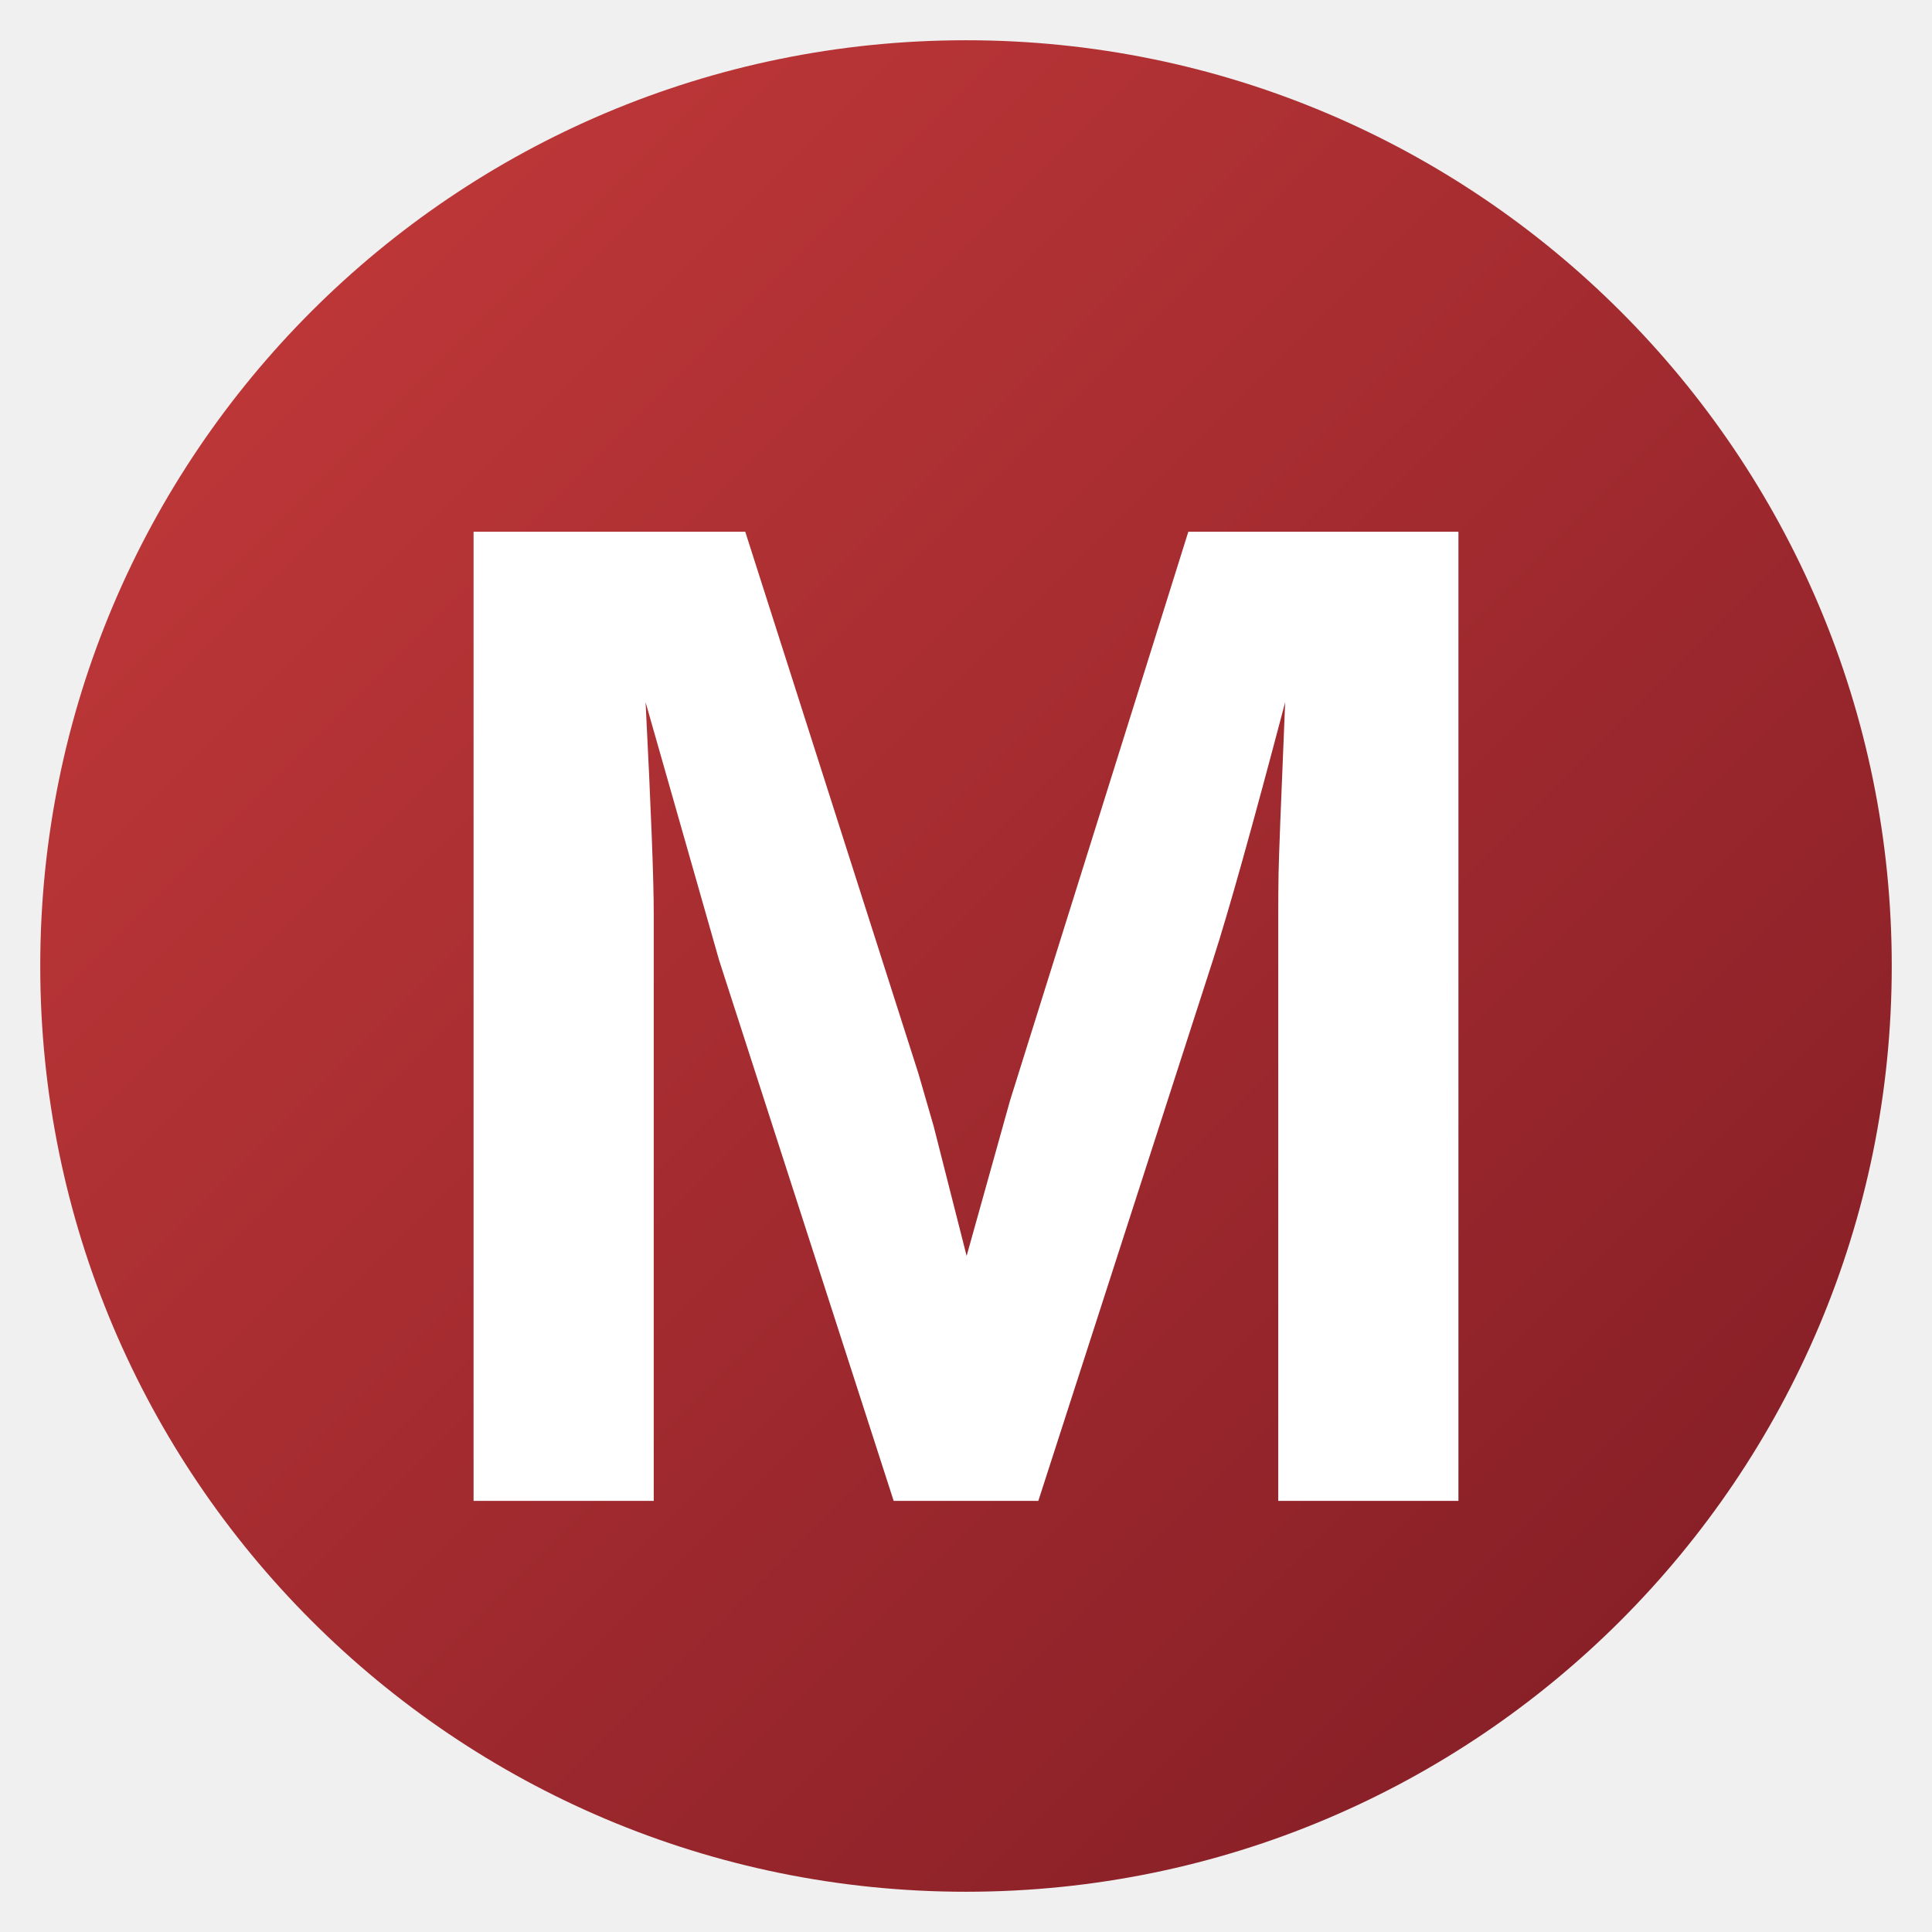
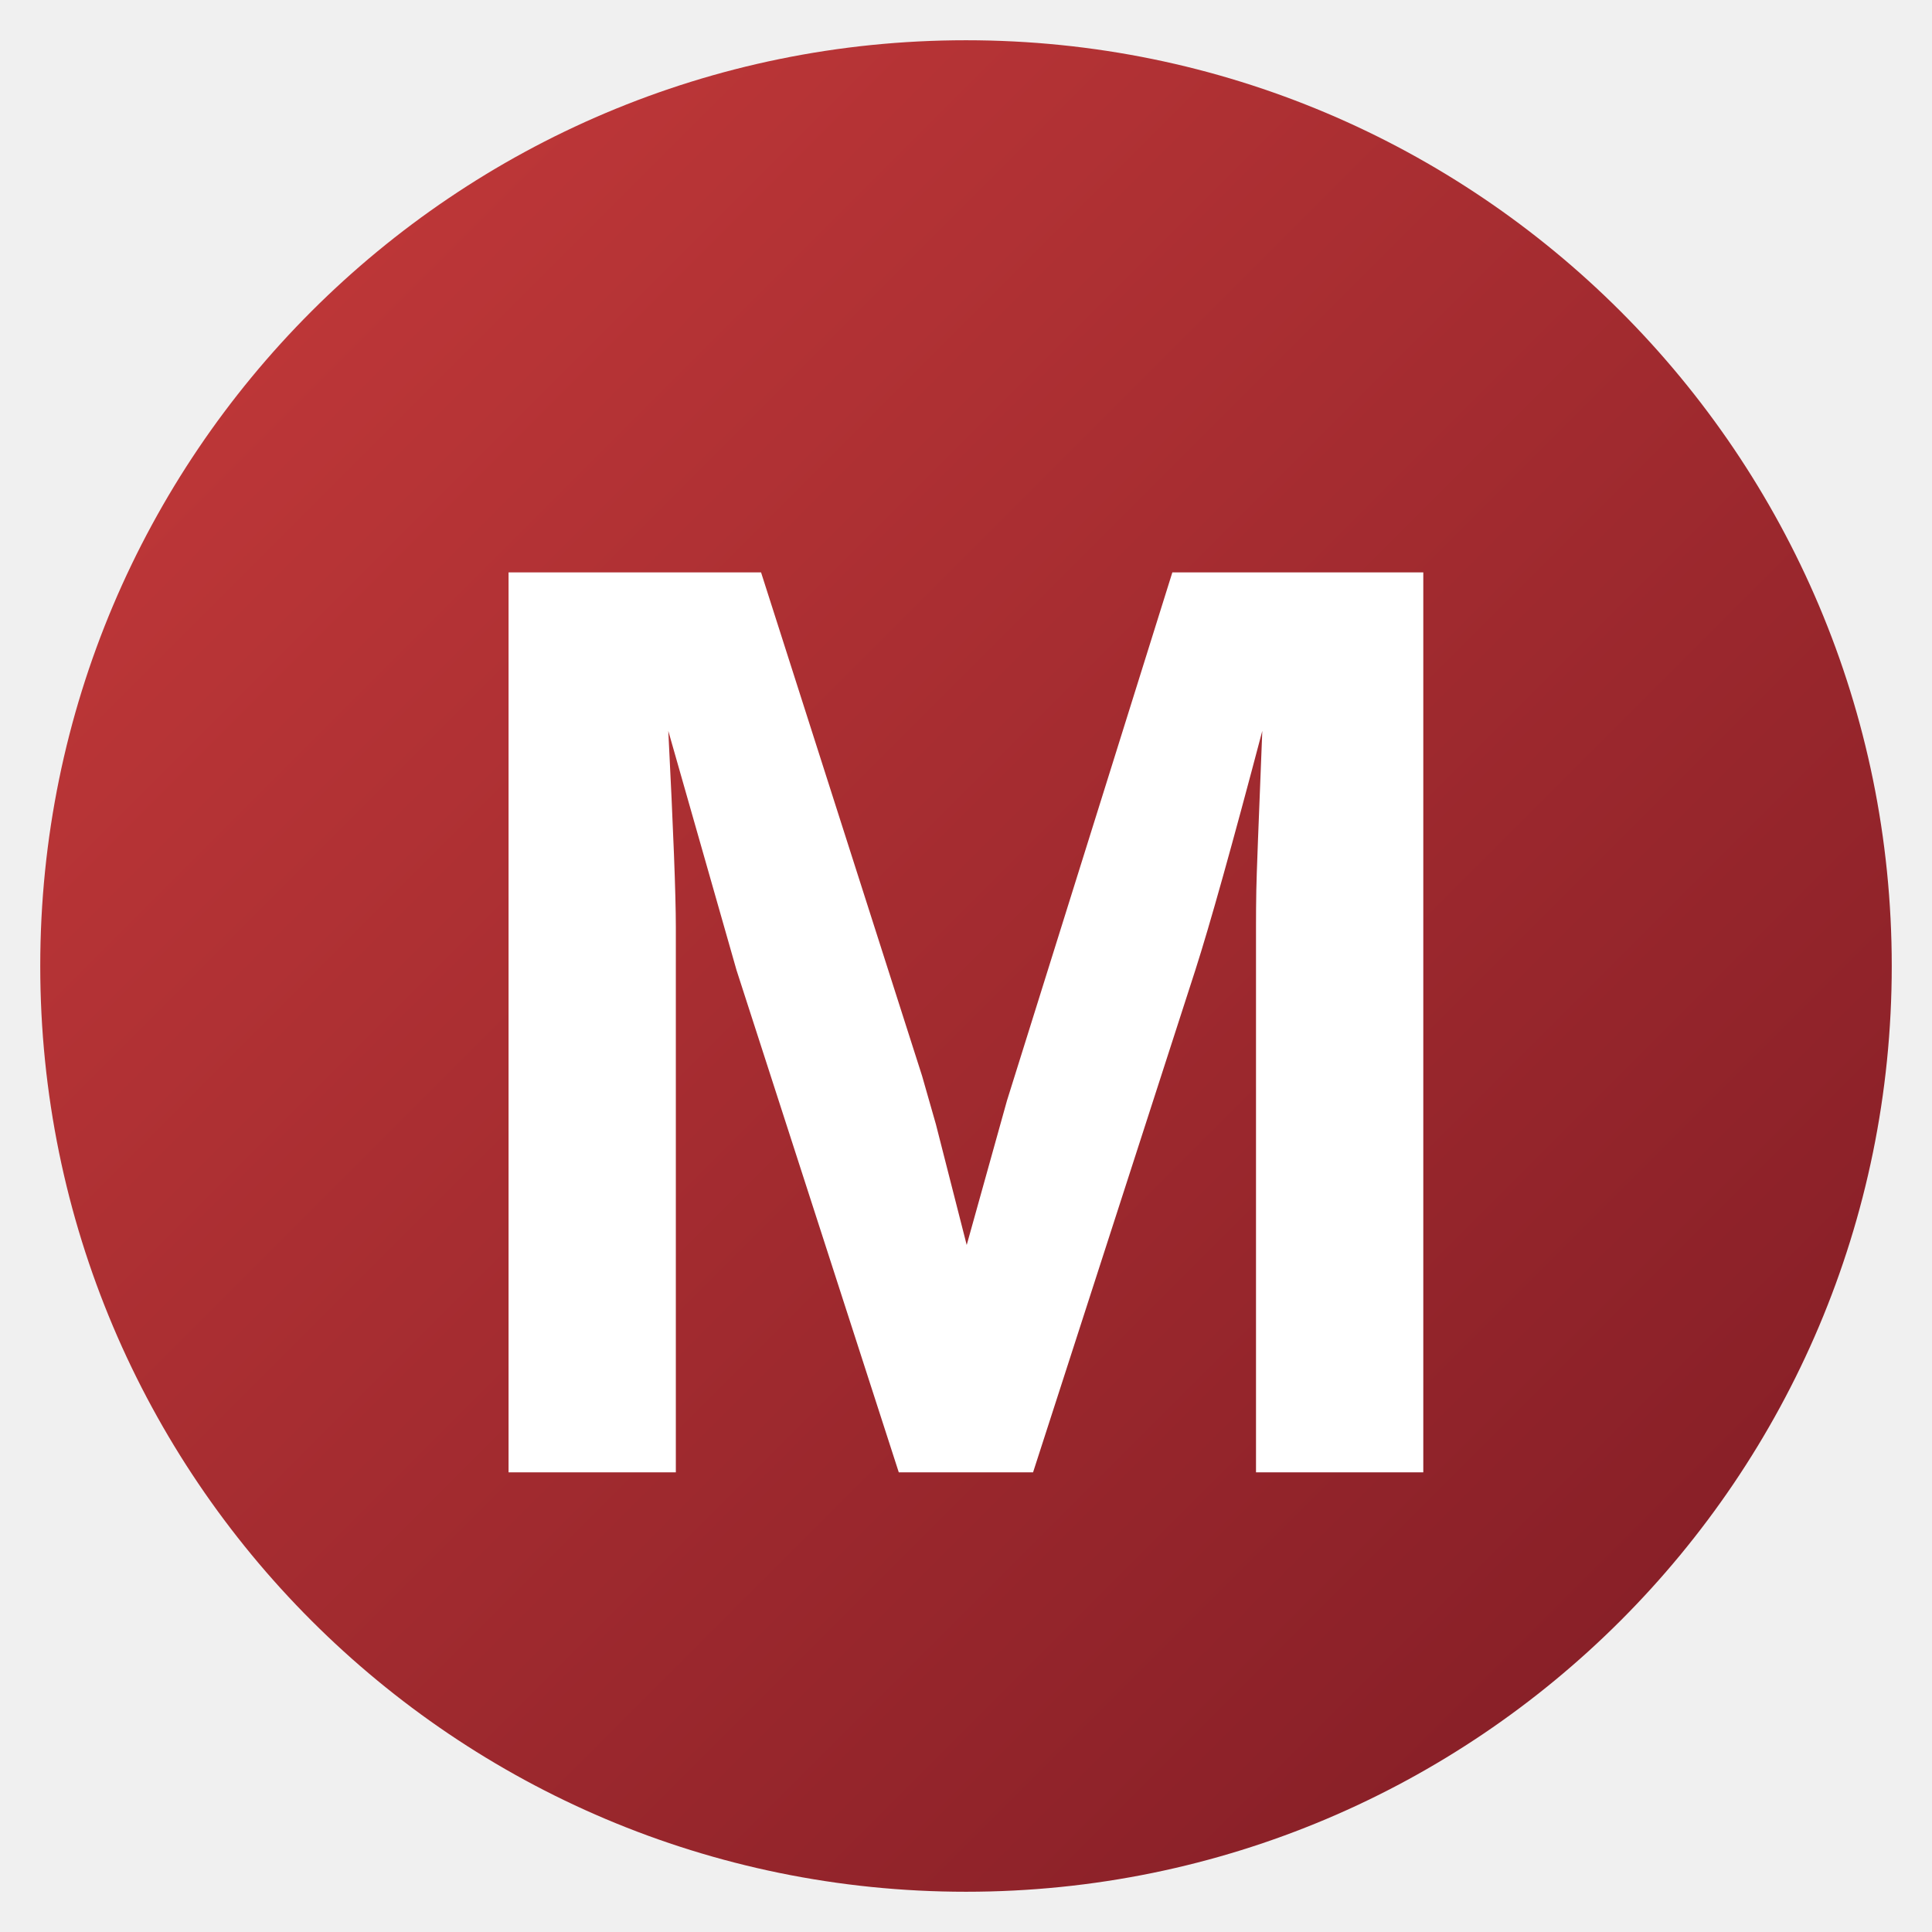
<svg xmlns="http://www.w3.org/2000/svg" viewBox="0 0 96 96">
  <defs>
    <linearGradient id="g" x1="0" x2="1" y1="0" y2="1">
      <stop offset="0" stop-color="#c73b3b" />
      <stop offset="1" stop-color="#7e1b24" />
    </linearGradient>
  </defs>
  <circle cx="48" cy="48" r="46" fill="url(#g)" />
-   <text x="50%" y="57%" text-anchor="middle" dominant-baseline="middle" font-size="70" font-family="Segoe UI, Arial, sans-serif" fill="#fff" font-weight="700">M</text>
+   <text x="50%" y="57%" text-anchor="middle" dominant-baseline="middle" font-size="65" font-family="Segoe UI, Arial, sans-serif" fill="#fff" font-weight="700">M</text>
</svg>
